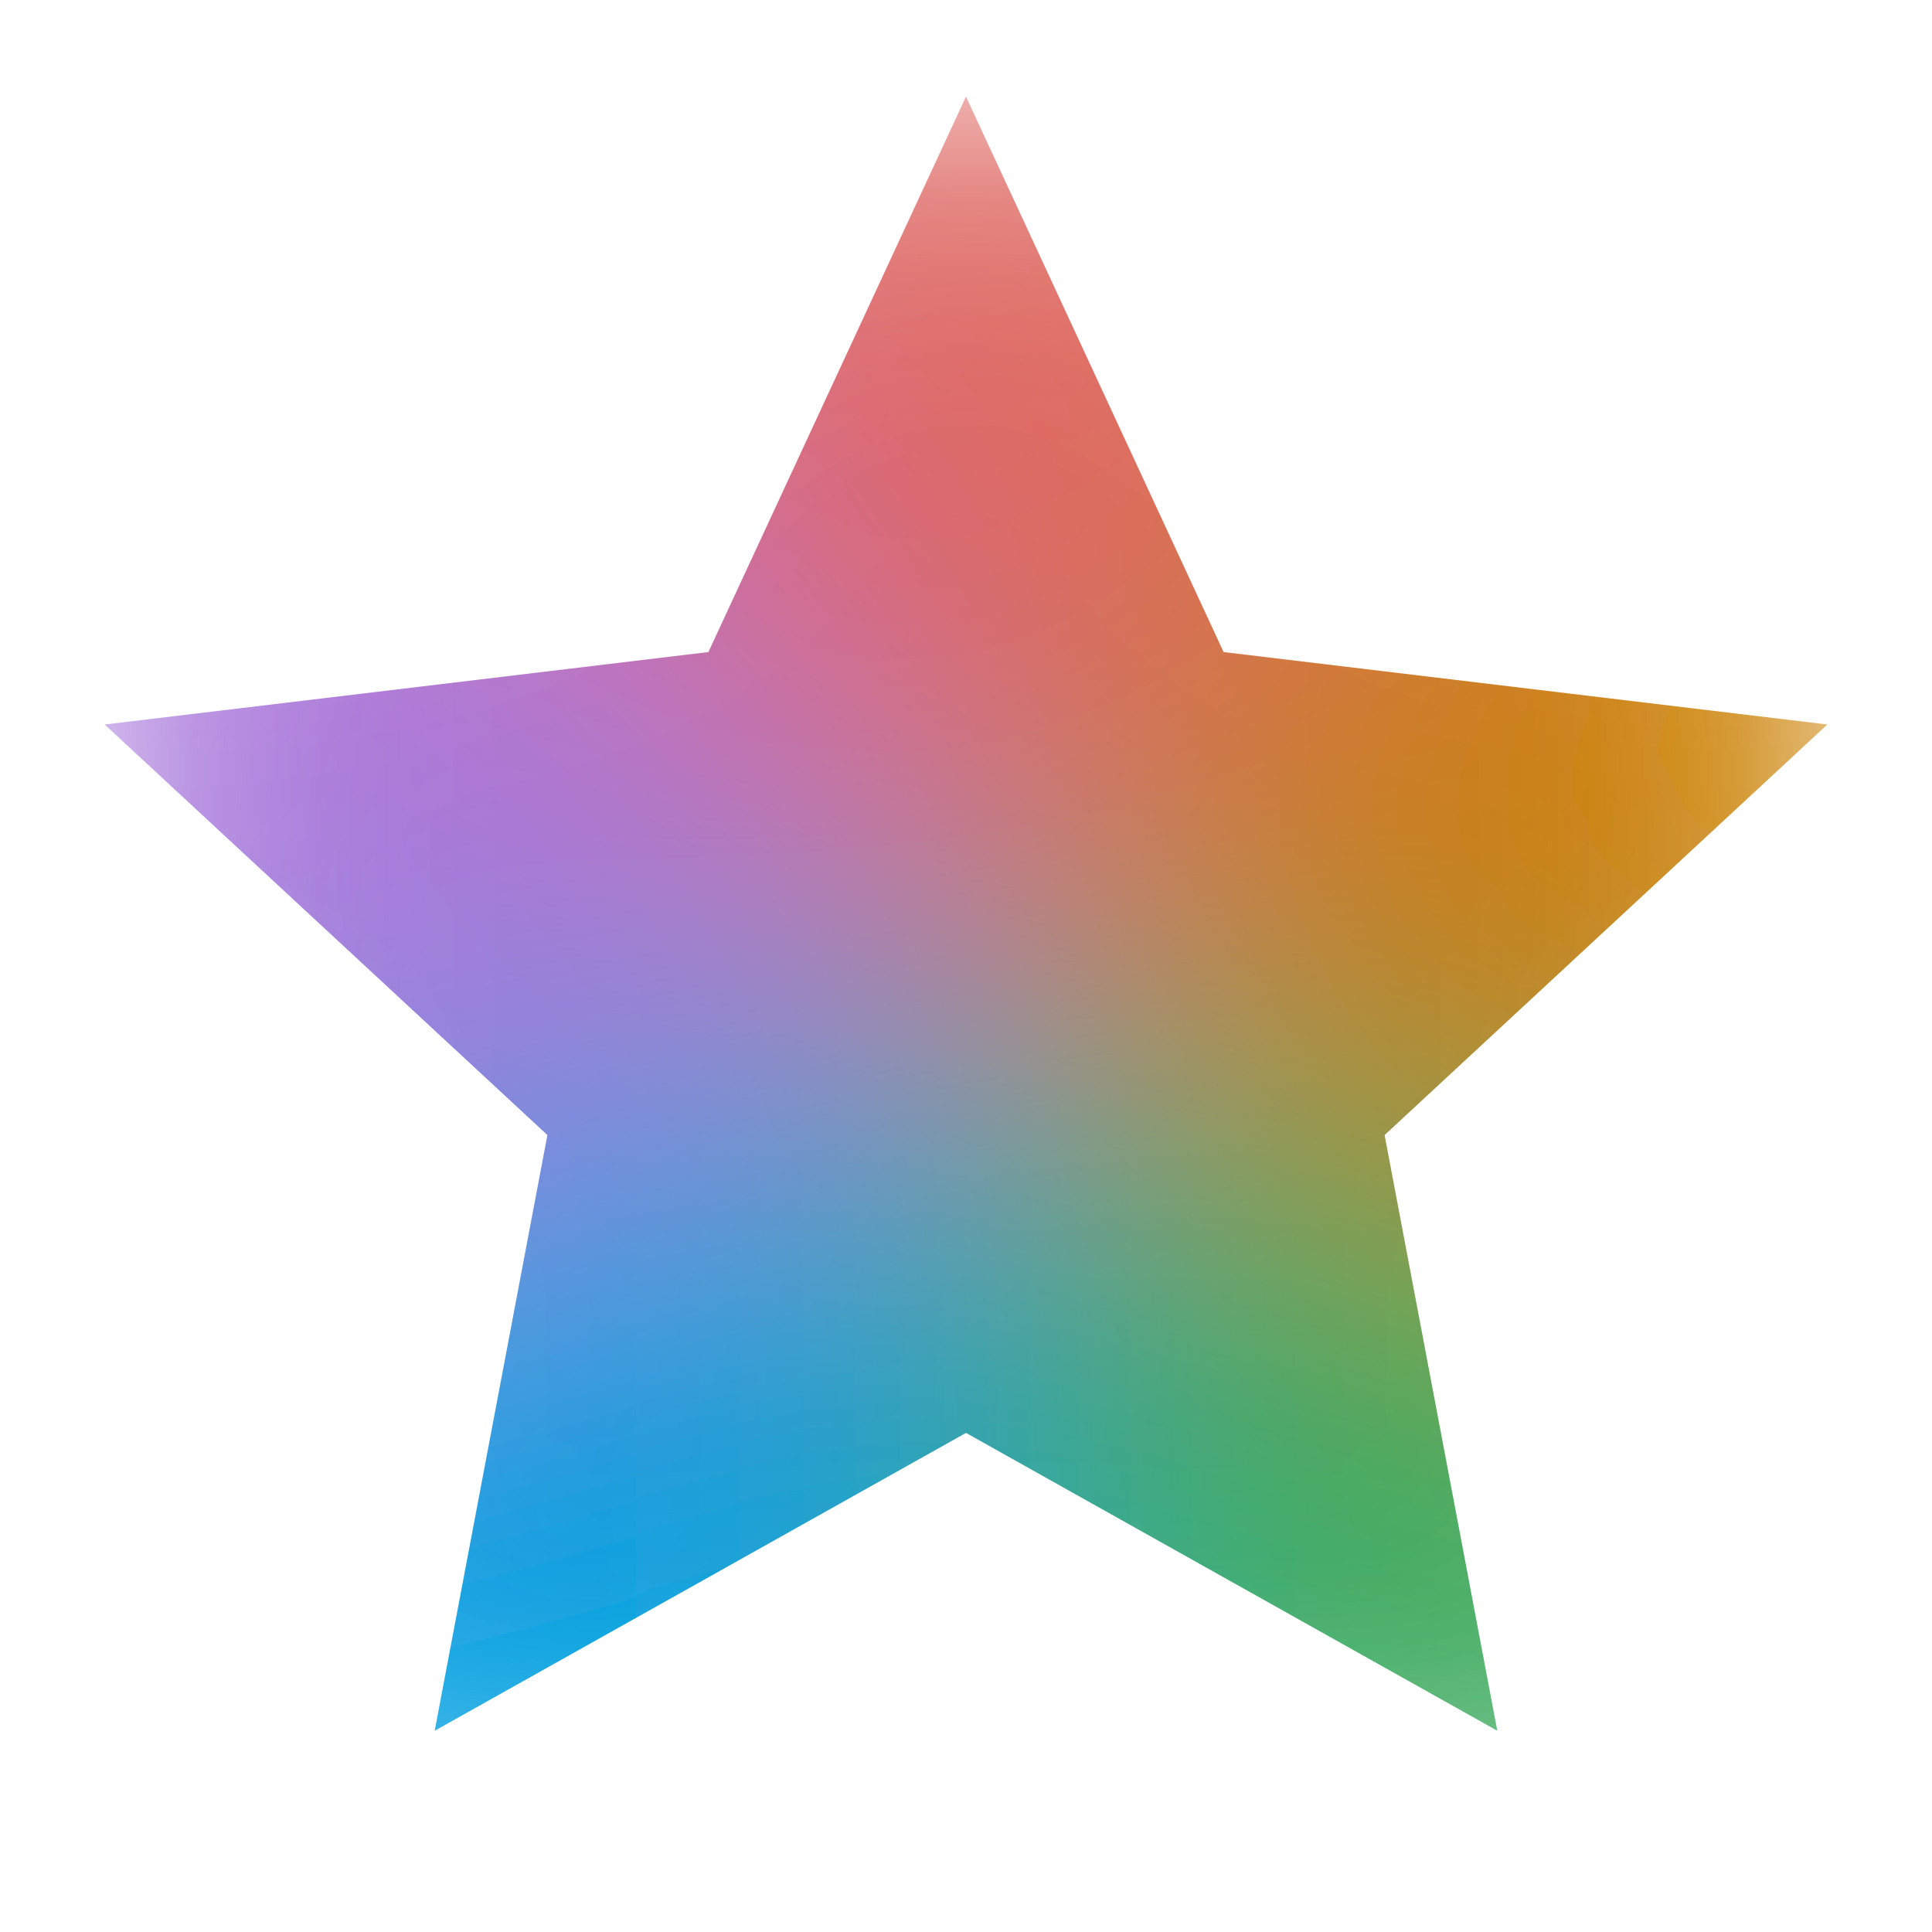
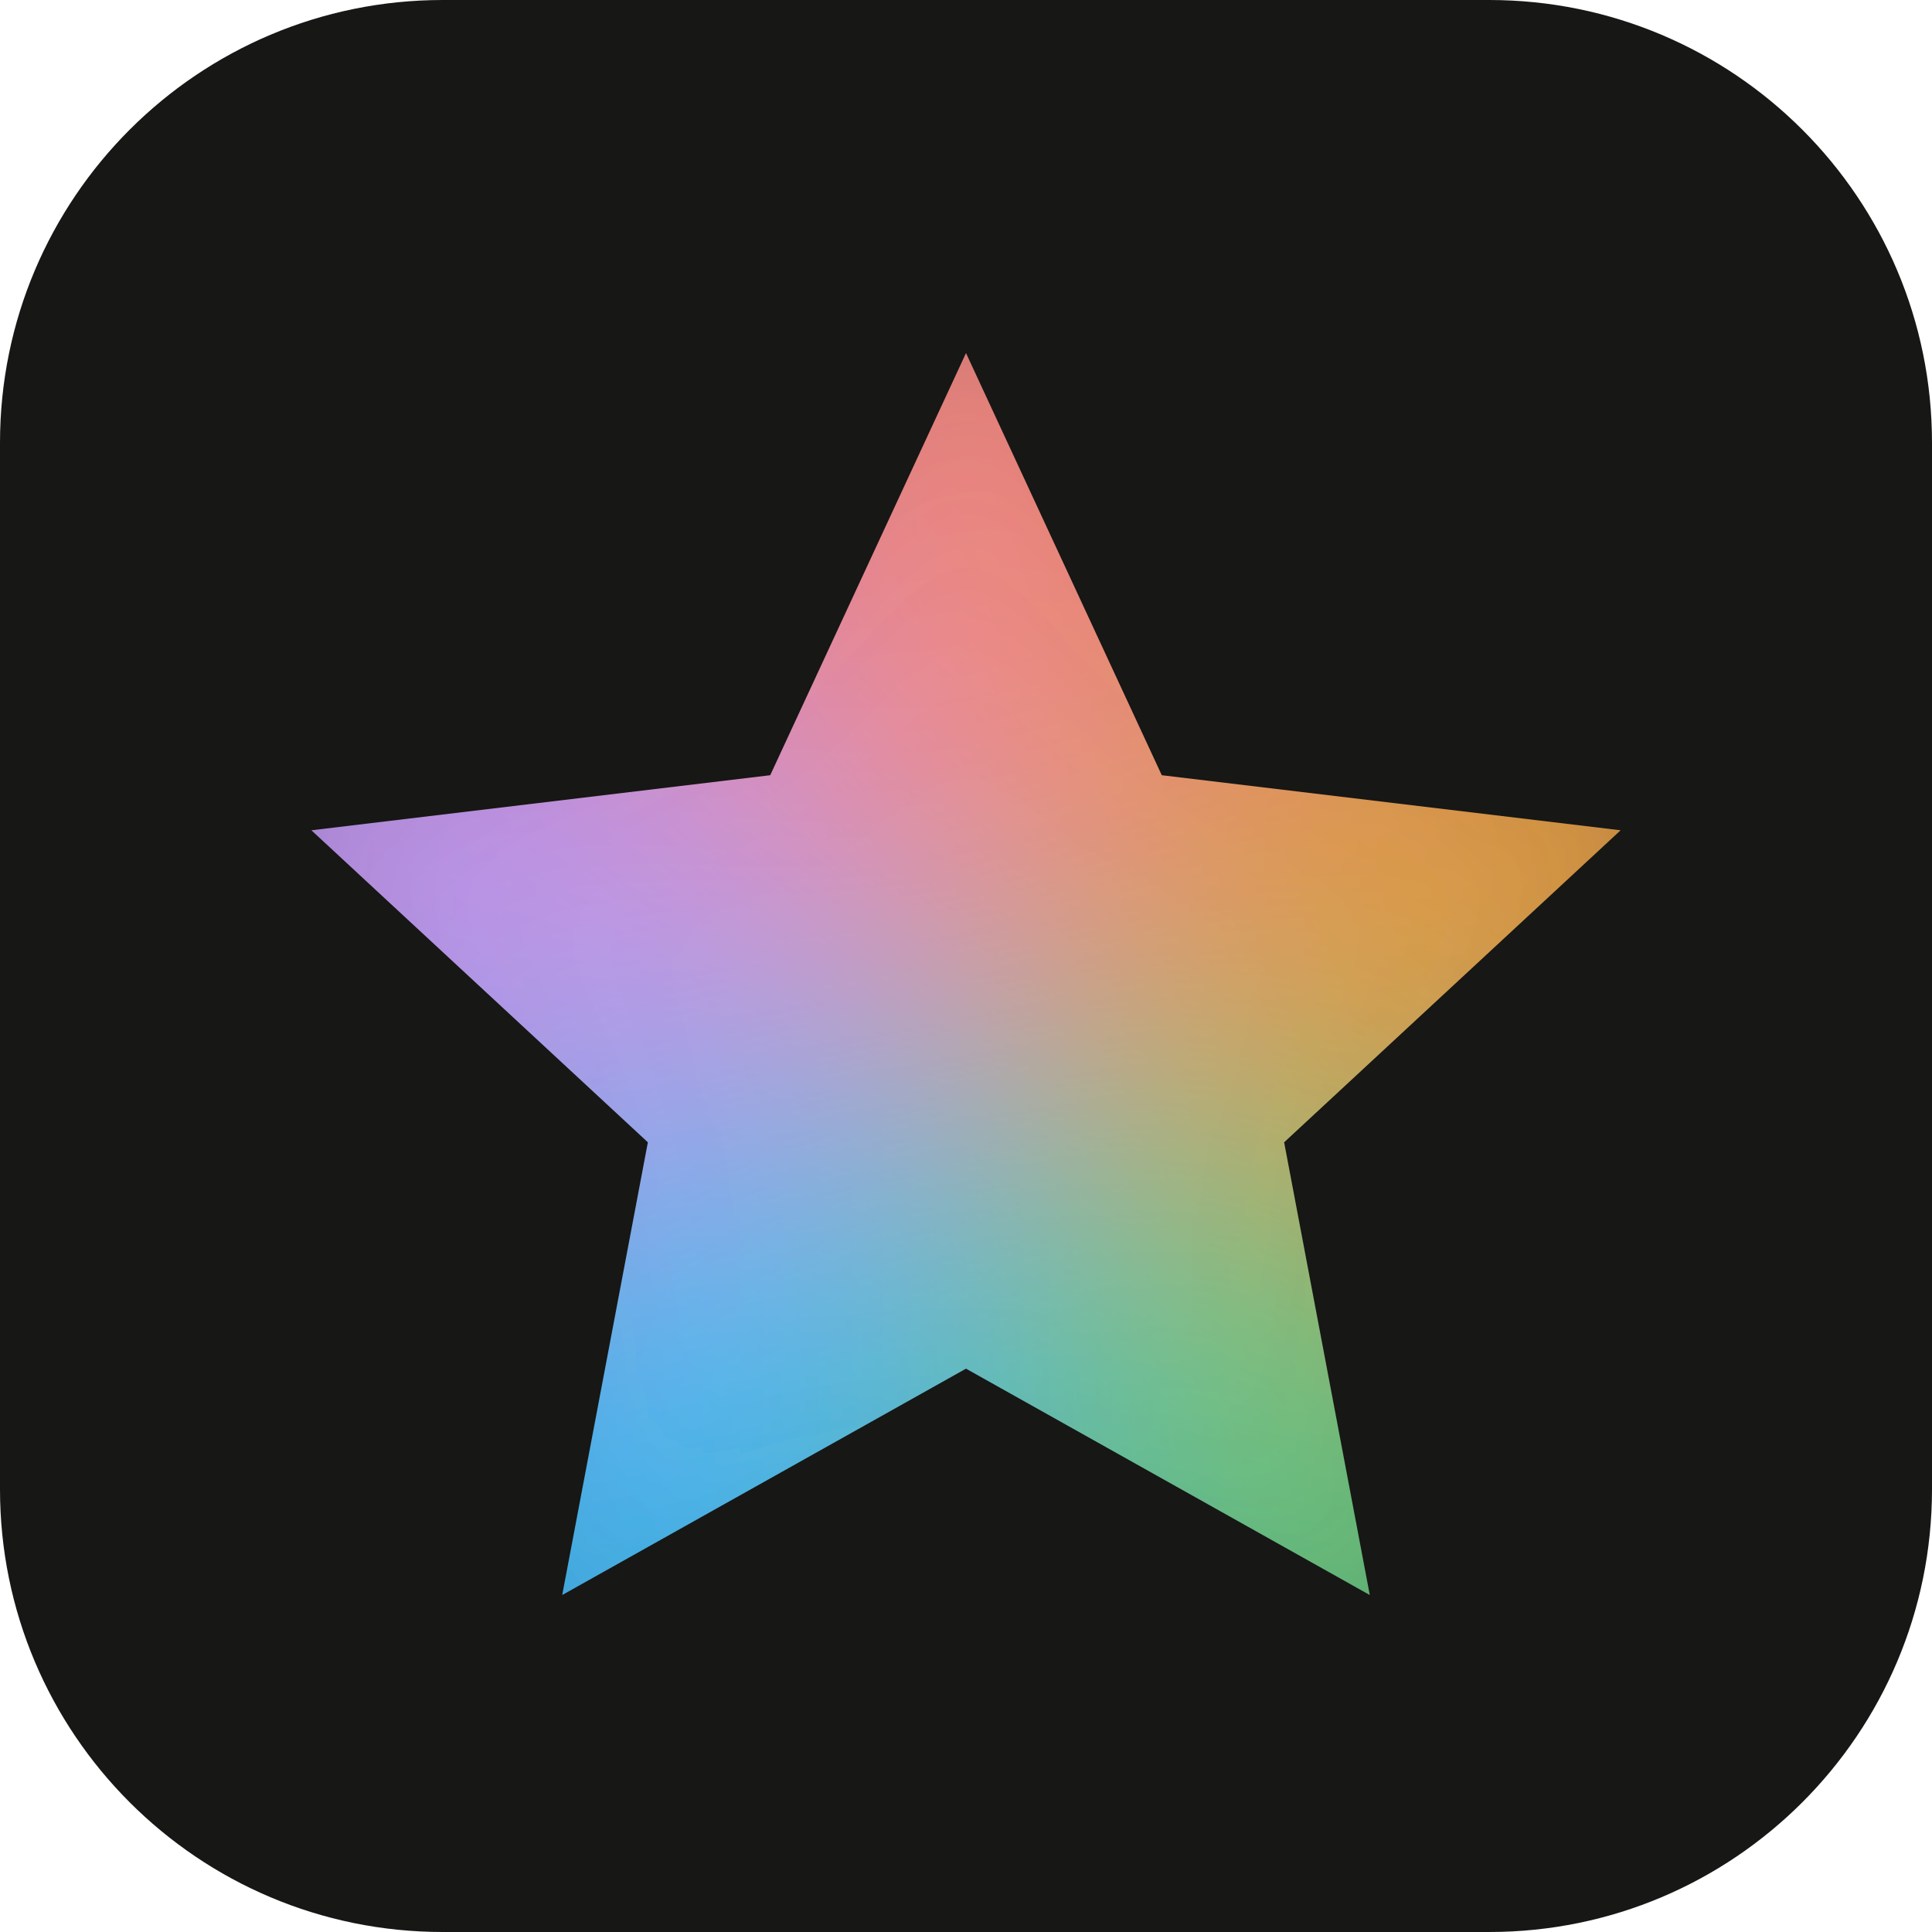
<svg xmlns="http://www.w3.org/2000/svg" viewBox="0 0 24 24">
  <defs>
    <clipPath id="star">
      <path d="M12 1.2l3.2 6.9 7.5.9-5.5 5.1 1.4 7.4L12 17.8l-6.6 3.7 1.4-7.4L1.3 9l7.5-.9z" />
    </clipPath>
    <filter id="blend" x="-50%" y="-50%" width="200%" height="200%">
      <feGaussianBlur stdDeviation="1.5" />
    </filter>
  </defs>
-   <g clip-path="url(#star)">
-     <g filter="url(#blend)" transform="translate(12 12.4) scale(2) translate(-12 -12.4)">
-       <path class="a" d="M12 12.4 8.8 8.1 12 1.2l3.2 6.9z" />
-       <path class="b" d="M12 12.4l3.2-4.3 7.5.9-5.5 5.1z" />
-       <path class="c" d="M12 12.4l5.2 1.7 1.4 7.4L12 17.8z" />
-       <path class="d" d="M12 12.4v5.4l-6.6 3.7 1.4-7.4z" />
-       <path class="e" d="M12 12.4 6.8 14.1 1.3 9l7.5-.9z" />
+   <rect class="box" width="24" height="24" rx="5.5" />
+   <g transform="translate(12 12.1) scale(.76) translate(-12 -11.35)">
+     <g clip-path="url(#star)">
+       <g filter="url(#blend)" transform="translate(12 12.4) scale(2) translate(-12 -12.4)">
+         <path class="a" d="M12 12.4 8.8 8.1 12 1.2l3.2 6.9z" />
+         <path class="b" d="M12 12.4l3.2-4.3 7.5.9-5.5 5.1z" />
+         <path class="c" d="M12 12.4l5.2 1.7 1.4 7.4L12 17.8z" />
+         <path class="d" d="M12 12.4v5.4l-6.6 3.7 1.4-7.4z" />
+         <path class="e" d="M12 12.4 6.8 14.1 1.3 9l7.5-.9z" />
+       </g>
    </g>
  </g>
-   <style>.a{fill:#df6862}.b{fill:#cb7f00}.c{fill:#3eab5e}.d{fill:#009ee0}.e{fill:#a878db}@media (prefers-color-scheme: dark){.a{fill:#f28881}.b{fill:#df9b44}.c{fill:#69c27e}.d{fill:#47b7f1}.e{fill:#be95ec}}</style>
+   <style>.box{fill:#171715}.a{fill:#f28881}.b{fill:#df9b44}.c{fill:#69c27e}.d{fill:#47b7f1}.e{fill:#be95ec}@media (prefers-color-scheme: dark){.box{fill:#f5f4ef}.a{fill:#df6862}.b{fill:#cb7f00}.c{fill:#3eab5e}.d{fill:#009ee0}.e{fill:#a878db}}</style>
</svg>
